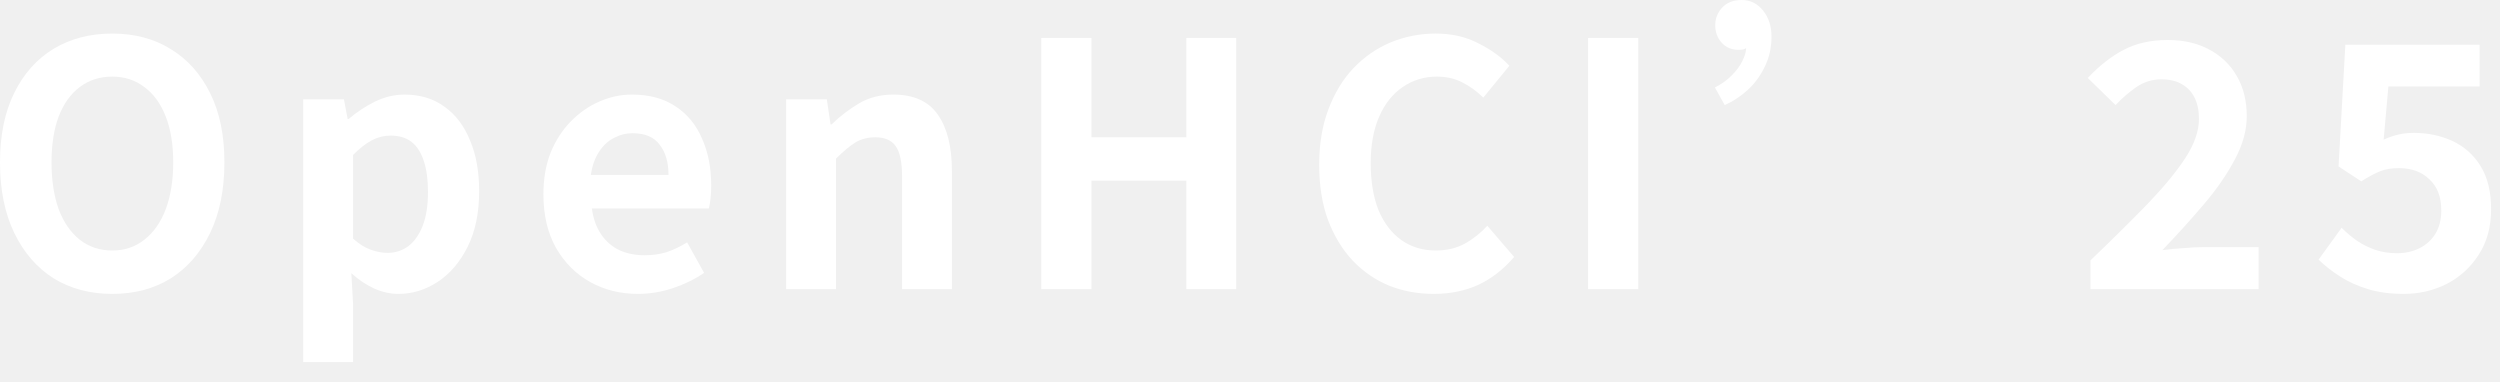
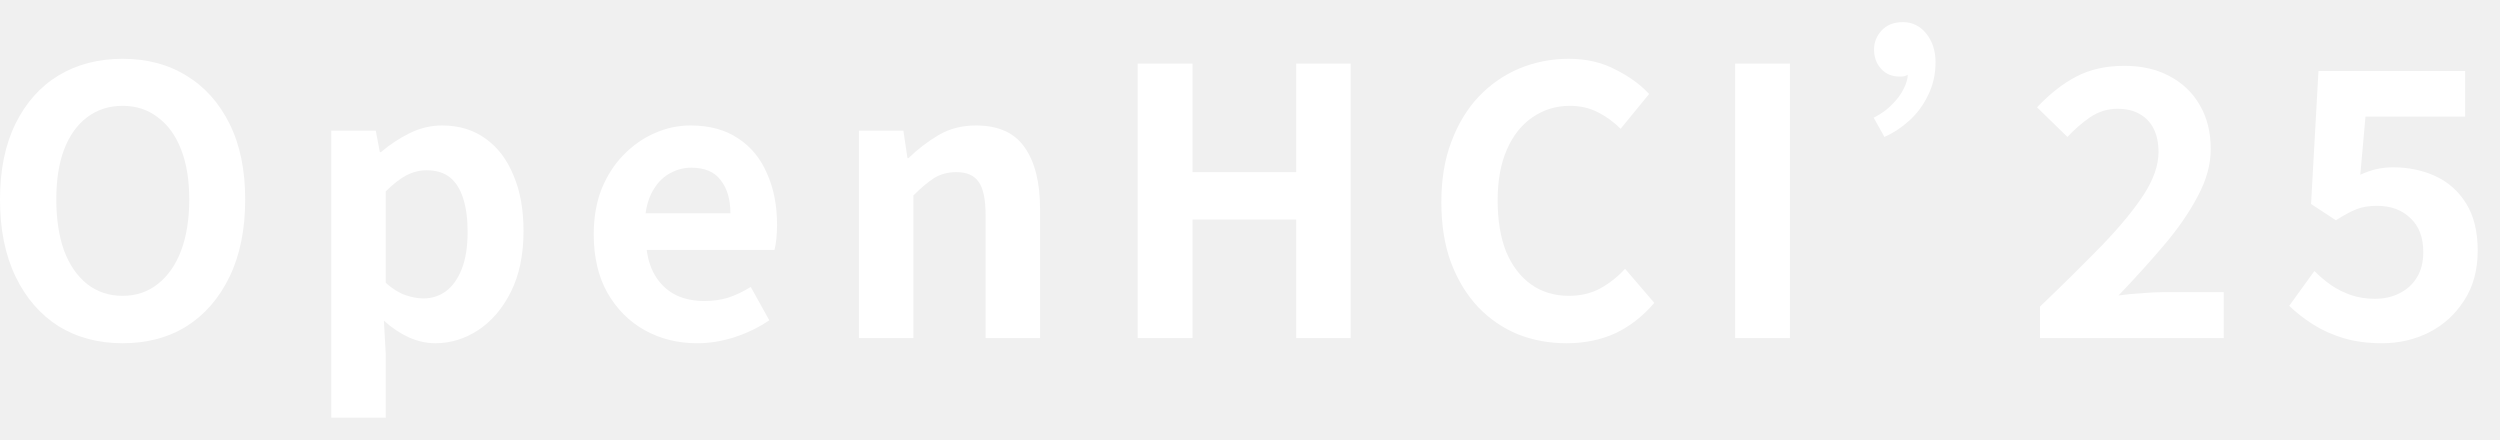
- <svg xmlns="http://www.w3.org/2000/svg" width="118" height="18" viewBox="0 0 118 18" fill="none">
-   <path d="M5.296 13.872C4.251 13.872 3.328 13.627 2.528 13.136C1.739 12.635 1.12 11.92 0.672 10.992C0.224 10.064 0 8.955 0 7.664C0 6.384 0.224 5.291 0.672 4.384C1.12 3.477 1.739 2.784 2.528 2.304C3.328 1.824 4.251 1.584 5.296 1.584C6.352 1.584 7.275 1.829 8.064 2.32C8.853 2.8 9.472 3.493 9.92 4.4C10.368 5.296 10.592 6.384 10.592 7.664C10.592 8.955 10.368 10.064 9.92 10.992C9.472 11.92 8.853 12.635 8.064 13.136C7.275 13.627 6.352 13.872 5.296 13.872ZM5.296 11.824C5.883 11.824 6.389 11.653 6.816 11.312C7.253 10.971 7.589 10.491 7.824 9.872C8.059 9.243 8.176 8.507 8.176 7.664C8.176 6.821 8.059 6.101 7.824 5.504C7.589 4.896 7.253 4.432 6.816 4.112C6.389 3.781 5.883 3.616 5.296 3.616C4.709 3.616 4.197 3.781 3.76 4.112C3.333 4.432 3.003 4.896 2.768 5.504C2.544 6.101 2.432 6.821 2.432 7.664C2.432 8.507 2.544 9.243 2.768 9.872C3.003 10.491 3.333 10.971 3.76 11.312C4.197 11.653 4.709 11.824 5.296 11.824Z" fill="white" />
-   <path d="M14.312 17.088V4.688H16.233L16.409 5.616H16.456C16.83 5.296 17.241 5.024 17.689 4.8C18.147 4.576 18.616 4.464 19.096 4.464C19.832 4.464 20.462 4.656 20.985 5.04C21.507 5.413 21.907 5.941 22.184 6.624C22.473 7.296 22.616 8.096 22.616 9.024C22.616 10.048 22.435 10.923 22.073 11.648C21.71 12.373 21.235 12.928 20.648 13.312C20.073 13.685 19.459 13.872 18.808 13.872C18.424 13.872 18.041 13.787 17.657 13.616C17.283 13.445 16.926 13.205 16.584 12.896L16.665 14.352V17.088H14.312ZM18.297 11.936C18.648 11.936 18.968 11.835 19.256 11.632C19.544 11.419 19.774 11.099 19.945 10.672C20.115 10.245 20.201 9.707 20.201 9.056C20.201 8.491 20.137 8.011 20.009 7.616C19.881 7.211 19.689 6.907 19.433 6.704C19.177 6.501 18.84 6.4 18.424 6.4C18.126 6.4 17.832 6.475 17.544 6.624C17.267 6.773 16.974 7.003 16.665 7.312V11.264C16.953 11.52 17.235 11.696 17.512 11.792C17.79 11.888 18.051 11.936 18.297 11.936Z" fill="white" />
-   <path d="M30.113 13.872C29.281 13.872 28.529 13.685 27.857 13.312C27.185 12.939 26.647 12.4 26.241 11.696C25.847 10.992 25.649 10.149 25.649 9.168C25.649 8.443 25.761 7.792 25.985 7.216C26.22 6.64 26.535 6.149 26.929 5.744C27.335 5.328 27.783 5.013 28.273 4.8C28.775 4.576 29.292 4.464 29.825 4.464C30.647 4.464 31.335 4.651 31.889 5.024C32.444 5.387 32.86 5.893 33.137 6.544C33.425 7.184 33.569 7.92 33.569 8.752C33.569 8.965 33.559 9.173 33.537 9.376C33.516 9.568 33.489 9.723 33.457 9.84H27.937C28.001 10.32 28.145 10.725 28.369 11.056C28.593 11.387 28.881 11.637 29.233 11.808C29.585 11.968 29.985 12.048 30.433 12.048C30.796 12.048 31.137 12 31.457 11.904C31.777 11.797 32.103 11.643 32.433 11.44L33.233 12.88C32.796 13.179 32.305 13.419 31.761 13.6C31.217 13.781 30.668 13.872 30.113 13.872ZM27.889 8.256H31.553C31.553 7.659 31.415 7.184 31.137 6.832C30.871 6.469 30.444 6.288 29.857 6.288C29.548 6.288 29.255 6.363 28.977 6.512C28.7 6.651 28.465 6.869 28.273 7.168C28.081 7.456 27.953 7.819 27.889 8.256Z" fill="white" />
-   <path d="M37.106 13.648V4.688H39.026L39.202 5.872H39.25C39.645 5.488 40.077 5.157 40.546 4.88C41.016 4.603 41.554 4.464 42.162 4.464C43.133 4.464 43.837 4.784 44.274 5.424C44.712 6.053 44.93 6.933 44.93 8.064V13.648H42.578V8.352C42.578 7.659 42.477 7.173 42.274 6.896C42.082 6.619 41.762 6.48 41.314 6.48C40.952 6.48 40.632 6.565 40.354 6.736C40.088 6.907 39.789 7.157 39.458 7.488V13.648H37.106Z" fill="white" />
-   <path d="M49.148 13.648V1.792H51.516V6.48H55.996V1.792H58.348V13.648H55.996V8.528H51.516V13.648H49.148Z" fill="white" />
-   <path d="M67.674 13.872C66.927 13.872 66.228 13.744 65.578 13.488C64.927 13.221 64.351 12.827 63.85 12.304C63.359 11.781 62.97 11.141 62.682 10.384C62.404 9.627 62.266 8.757 62.266 7.776C62.266 6.795 62.41 5.925 62.698 5.168C62.986 4.4 63.38 3.749 63.882 3.216C64.394 2.683 64.98 2.277 65.642 2C66.314 1.723 67.023 1.584 67.77 1.584C68.527 1.584 69.199 1.739 69.786 2.048C70.383 2.347 70.868 2.699 71.242 3.104L70.01 4.608C69.711 4.309 69.38 4.069 69.018 3.888C68.666 3.707 68.266 3.616 67.818 3.616C67.22 3.616 66.682 3.781 66.202 4.112C65.732 4.432 65.364 4.896 65.098 5.504C64.831 6.112 64.698 6.843 64.698 7.696C64.698 8.56 64.82 9.301 65.066 9.92C65.322 10.528 65.679 10.997 66.138 11.328C66.607 11.659 67.151 11.824 67.77 11.824C68.282 11.824 68.735 11.717 69.13 11.504C69.535 11.28 69.892 10.997 70.202 10.656L71.466 12.128C70.975 12.704 70.415 13.141 69.786 13.44C69.156 13.728 68.452 13.872 67.674 13.872Z" fill="white" />
-   <path d="M74.958 13.648V1.792H77.326V13.648H74.958Z" fill="white" />
-   <path d="M80.943 4.128C81.263 3.968 81.529 3.776 81.743 3.552C81.967 3.328 82.132 3.104 82.239 2.88C82.356 2.645 82.415 2.443 82.415 2.272C82.383 2.293 82.335 2.315 82.271 2.336C82.207 2.347 82.138 2.352 82.063 2.352C81.732 2.352 81.466 2.24 81.263 2.016C81.06 1.792 80.959 1.515 80.959 1.184C80.959 0.875 81.066 0.603 81.279 0.368C81.503 0.123 81.812 0 82.207 0C82.612 0 82.948 0.165 83.215 0.496C83.481 0.827 83.615 1.237 83.615 1.728C83.615 2.251 83.508 2.725 83.295 3.152C83.092 3.579 82.82 3.947 82.479 4.256C82.148 4.555 81.791 4.789 81.407 4.96L80.943 4.128Z" fill="white" />
-   <path d="M98.671 13.648V12.288C99.695 11.307 100.591 10.421 101.359 9.632C102.127 8.832 102.724 8.107 103.151 7.456C103.578 6.795 103.791 6.181 103.791 5.616C103.791 5.221 103.722 4.885 103.583 4.608C103.444 4.331 103.242 4.117 102.975 3.968C102.719 3.819 102.399 3.744 102.015 3.744C101.588 3.744 101.194 3.867 100.831 4.112C100.479 4.357 100.154 4.64 99.855 4.96L98.543 3.68C99.097 3.093 99.663 2.651 100.239 2.352C100.826 2.043 101.519 1.888 102.319 1.888C103.066 1.888 103.716 2.037 104.271 2.336C104.836 2.635 105.274 3.056 105.583 3.6C105.892 4.133 106.047 4.763 106.047 5.488C106.047 6.149 105.86 6.827 105.487 7.52C105.124 8.213 104.639 8.917 104.031 9.632C103.434 10.336 102.778 11.061 102.063 11.808C102.362 11.765 102.692 11.733 103.055 11.712C103.418 11.68 103.738 11.664 104.015 11.664H106.607V13.648H98.671Z" fill="white" />
-   <path d="M113.452 13.872C112.823 13.872 112.263 13.797 111.772 13.648C111.282 13.499 110.844 13.301 110.46 13.056C110.076 12.811 109.735 12.544 109.436 12.256L110.524 10.752C110.748 10.976 110.988 11.179 111.244 11.36C111.511 11.541 111.799 11.685 112.108 11.792C112.428 11.899 112.77 11.952 113.132 11.952C113.538 11.952 113.895 11.872 114.204 11.712C114.524 11.552 114.775 11.323 114.956 11.024C115.138 10.725 115.228 10.363 115.228 9.936C115.228 9.296 115.042 8.805 114.668 8.464C114.306 8.112 113.826 7.936 113.228 7.936C112.887 7.936 112.594 7.984 112.348 8.08C112.103 8.176 111.804 8.336 111.452 8.56L110.38 7.856L110.7 2.112H117.036V4.08H112.732L112.508 6.592C112.743 6.485 112.972 6.405 113.196 6.352C113.42 6.299 113.666 6.272 113.932 6.272C114.594 6.272 115.202 6.4 115.756 6.656C116.311 6.912 116.754 7.307 117.084 7.84C117.415 8.373 117.58 9.051 117.58 9.872C117.58 10.715 117.383 11.435 116.988 12.032C116.604 12.629 116.098 13.088 115.468 13.408C114.85 13.717 114.178 13.872 113.452 13.872Z" fill="white" />
+ <svg xmlns="http://www.w3.org/2000/svg" width="108" height="19" viewBox="0 0 108 19" fill="none">
+   <path d="M5.296 14.828C4.251 14.828 3.328 14.583 2.528 14.092C1.739 13.591 1.12 12.876 0.672 11.948C0.224 11.02 0 9.911 0 8.62C0 7.34 0.224 6.247 0.672 5.34C1.12 4.433 1.739 3.74 2.528 3.26C3.328 2.78 4.251 2.54 5.296 2.54C6.352 2.54 7.275 2.785 8.064 3.276C8.853 3.756 9.472 4.449 9.92 5.356C10.368 6.252 10.592 7.34 10.592 8.62C10.592 9.911 10.368 11.02 9.92 11.948C9.472 12.876 8.853 13.591 8.064 14.092C7.275 14.583 6.352 14.828 5.296 14.828ZM5.296 12.78C5.883 12.78 6.389 12.609 6.816 12.268C7.253 11.927 7.589 11.447 7.824 10.828C8.059 10.199 8.176 9.463 8.176 8.62C8.176 7.777 8.059 7.057 7.824 6.46C7.589 5.852 7.253 5.388 6.816 5.068C6.389 4.737 5.883 4.572 5.296 4.572C4.709 4.572 4.197 4.737 3.76 5.068C3.333 5.388 3.003 5.852 2.768 6.46C2.544 7.057 2.432 7.777 2.432 8.62C2.432 9.463 2.544 10.199 2.768 10.828C3.003 11.447 3.333 11.927 3.76 12.268C4.197 12.609 4.709 12.78 5.296 12.78Z" fill="white" />
+   <path d="M14.312 18.044V5.644H16.233L16.409 6.572H16.456C16.83 6.252 17.241 5.98 17.689 5.756C18.147 5.532 18.616 5.42 19.096 5.42C19.832 5.42 20.462 5.612 20.985 5.996C21.507 6.369 21.907 6.897 22.184 7.58C22.473 8.252 22.616 9.052 22.616 9.98C22.616 11.004 22.435 11.879 22.073 12.604C21.71 13.329 21.235 13.884 20.648 14.268C20.073 14.641 19.459 14.828 18.808 14.828C18.424 14.828 18.041 14.743 17.657 14.572C17.283 14.401 16.926 14.161 16.584 13.852L16.665 15.308V18.044H14.312ZM18.297 12.892C18.648 12.892 18.968 12.791 19.256 12.588C19.544 12.375 19.774 12.055 19.945 11.628C20.115 11.201 20.201 10.663 20.201 10.012C20.201 9.447 20.137 8.967 20.009 8.572C19.881 8.167 19.689 7.863 19.433 7.66C19.177 7.457 18.84 7.356 18.424 7.356C18.126 7.356 17.832 7.431 17.544 7.58C17.267 7.729 16.974 7.959 16.665 8.268V12.22C16.953 12.476 17.235 12.652 17.512 12.748C17.79 12.844 18.051 12.892 18.297 12.892Z" fill="white" />
+   <path d="M30.113 14.828C29.281 14.828 28.529 14.641 27.857 14.268C27.185 13.895 26.647 13.356 26.241 12.652C25.847 11.948 25.649 11.105 25.649 10.124C25.649 9.399 25.761 8.748 25.985 8.172C26.22 7.596 26.535 7.105 26.929 6.7C27.335 6.284 27.783 5.969 28.273 5.756C28.775 5.532 29.292 5.42 29.825 5.42C30.647 5.42 31.335 5.607 31.889 5.98C32.444 6.343 32.86 6.849 33.137 7.5C33.425 8.14 33.569 8.876 33.569 9.708C33.569 9.921 33.559 10.129 33.537 10.332C33.516 10.524 33.489 10.679 33.457 10.796H27.937C28.001 11.276 28.145 11.681 28.369 12.012C28.593 12.343 28.881 12.593 29.233 12.764C29.585 12.924 29.985 13.004 30.433 13.004C30.796 13.004 31.137 12.956 31.457 12.86C31.777 12.753 32.103 12.599 32.433 12.396L33.233 13.836C32.796 14.135 32.305 14.375 31.761 14.556C31.217 14.737 30.668 14.828 30.113 14.828ZM27.889 9.212H31.553C31.553 8.615 31.415 8.14 31.137 7.788C30.871 7.425 30.444 7.244 29.857 7.244C29.548 7.244 29.255 7.319 28.977 7.468C28.7 7.607 28.465 7.825 28.273 8.124C28.081 8.412 27.953 8.775 27.889 9.212Z" fill="white" />
+   <path d="M37.106 14.604V5.644H39.026L39.202 6.828H39.25C39.645 6.444 40.077 6.113 40.546 5.836C41.016 5.559 41.554 5.42 42.162 5.42C43.133 5.42 43.837 5.74 44.274 6.38C44.712 7.009 44.93 7.889 44.93 9.02V14.604H42.578V9.308C42.578 8.615 42.477 8.129 42.274 7.852C42.082 7.575 41.762 7.436 41.314 7.436C40.952 7.436 40.632 7.521 40.354 7.692C40.088 7.863 39.789 8.113 39.458 8.444V14.604H37.106Z" fill="white" />
+   <path d="M49.148 14.604V2.748H51.516V7.436H55.996V2.748H58.348V14.604H55.996V9.484H51.516V14.604H49.148Z" fill="white" />
+   <path d="M67.674 14.828C66.927 14.828 66.228 14.7 65.578 14.444C64.927 14.177 64.351 13.783 63.85 13.26C63.359 12.737 62.97 12.097 62.682 11.34C62.404 10.583 62.266 9.713 62.266 8.732C62.266 7.751 62.41 6.881 62.698 6.124C62.986 5.356 63.38 4.705 63.882 4.172C64.394 3.639 64.98 3.233 65.642 2.956C66.314 2.679 67.023 2.54 67.77 2.54C68.527 2.54 69.199 2.695 69.786 3.004C70.383 3.303 70.868 3.655 71.242 4.06L70.01 5.564C69.711 5.265 69.38 5.025 69.018 4.844C68.666 4.663 68.266 4.572 67.818 4.572C67.22 4.572 66.682 4.737 66.202 5.068C65.732 5.388 65.364 5.852 65.098 6.46C64.831 7.068 64.698 7.799 64.698 8.652C64.698 9.516 64.82 10.257 65.066 10.876C65.322 11.484 65.679 11.953 66.138 12.284C66.607 12.615 67.151 12.78 67.77 12.78C68.282 12.78 68.735 12.673 69.13 12.46C69.535 12.236 69.892 11.953 70.202 11.612L71.466 13.084C70.975 13.66 70.415 14.097 69.786 14.396C69.156 14.684 68.452 14.828 67.674 14.828Z" fill="white" />
+   <path d="M74.958 14.604V2.748H77.326V14.604H74.958Z" fill="white" />
+   <path d="M80.943 5.084C81.263 4.924 81.529 4.732 81.743 4.508C81.967 4.284 82.132 4.06 82.239 3.836C82.356 3.601 82.415 3.399 82.415 3.228C82.383 3.249 82.335 3.271 82.271 3.292C82.207 3.303 82.138 3.308 82.063 3.308C81.732 3.308 81.466 3.196 81.263 2.972C81.06 2.748 80.959 2.471 80.959 2.14C80.959 1.831 81.066 1.559 81.279 1.324C81.503 1.079 81.812 0.956 82.207 0.956C82.612 0.956 82.948 1.121 83.215 1.452C83.481 1.783 83.615 2.193 83.615 2.684C83.615 3.207 83.508 3.681 83.295 4.108C83.092 4.535 82.82 4.903 82.479 5.212C82.148 5.511 81.791 5.745 81.407 5.916L80.943 5.084Z" fill="white" />
+   <path d="M88.128 14.604V13.244C89.152 12.263 90.048 11.377 90.816 10.588C91.584 9.788 92.181 9.063 92.608 8.412C93.035 7.751 93.248 7.137 93.248 6.572C93.248 6.177 93.179 5.841 93.04 5.564C92.901 5.287 92.699 5.073 92.432 4.924C92.176 4.775 91.856 4.7 91.472 4.7C91.045 4.7 90.651 4.823 90.288 5.068C89.936 5.313 89.611 5.596 89.312 5.916L88 4.636C88.555 4.049 89.12 3.607 89.696 3.308C90.283 2.999 90.976 2.844 91.776 2.844C92.523 2.844 93.173 2.993 93.728 3.292C94.293 3.591 94.731 4.012 95.04 4.556C95.349 5.089 95.504 5.719 95.504 6.444C95.504 7.105 95.317 7.783 94.944 8.476C94.581 9.169 94.096 9.873 93.488 10.588C92.891 11.292 92.235 12.017 91.52 12.764C91.819 12.721 92.149 12.689 92.512 12.668C92.875 12.636 93.195 12.62 93.472 12.62H96.064V14.604H88.128Z" fill="white" />
+   <path d="M102.91 14.828C102.28 14.828 101.72 14.753 101.229 14.604C100.739 14.455 100.301 14.257 99.918 14.012C99.534 13.767 99.192 13.5 98.894 13.212L99.981 11.708C100.205 11.932 100.446 12.135 100.701 12.316C100.968 12.497 101.256 12.641 101.565 12.748C101.885 12.855 102.227 12.908 102.59 12.908C102.995 12.908 103.352 12.828 103.661 12.668C103.981 12.508 104.232 12.279 104.413 11.98C104.595 11.681 104.686 11.319 104.686 10.892C104.686 10.252 104.499 9.761 104.125 9.42C103.763 9.068 103.283 8.892 102.686 8.892C102.344 8.892 102.051 8.94 101.805 9.036C101.56 9.132 101.261 9.292 100.91 9.516L99.838 8.812L100.158 3.068H106.493V5.036H102.189L101.965 7.548C102.2 7.441 102.429 7.361 102.653 7.308C102.877 7.255 103.123 7.228 103.389 7.228C104.051 7.228 104.659 7.356 105.214 7.612C105.768 7.868 106.211 8.263 106.541 8.796C106.872 9.329 107.037 10.007 107.037 10.828C107.037 11.671 106.84 12.391 106.446 12.988C106.062 13.585 105.555 14.044 104.925 14.364C104.307 14.673 103.635 14.828 102.91 14.828Z" fill="white" />
</svg>
